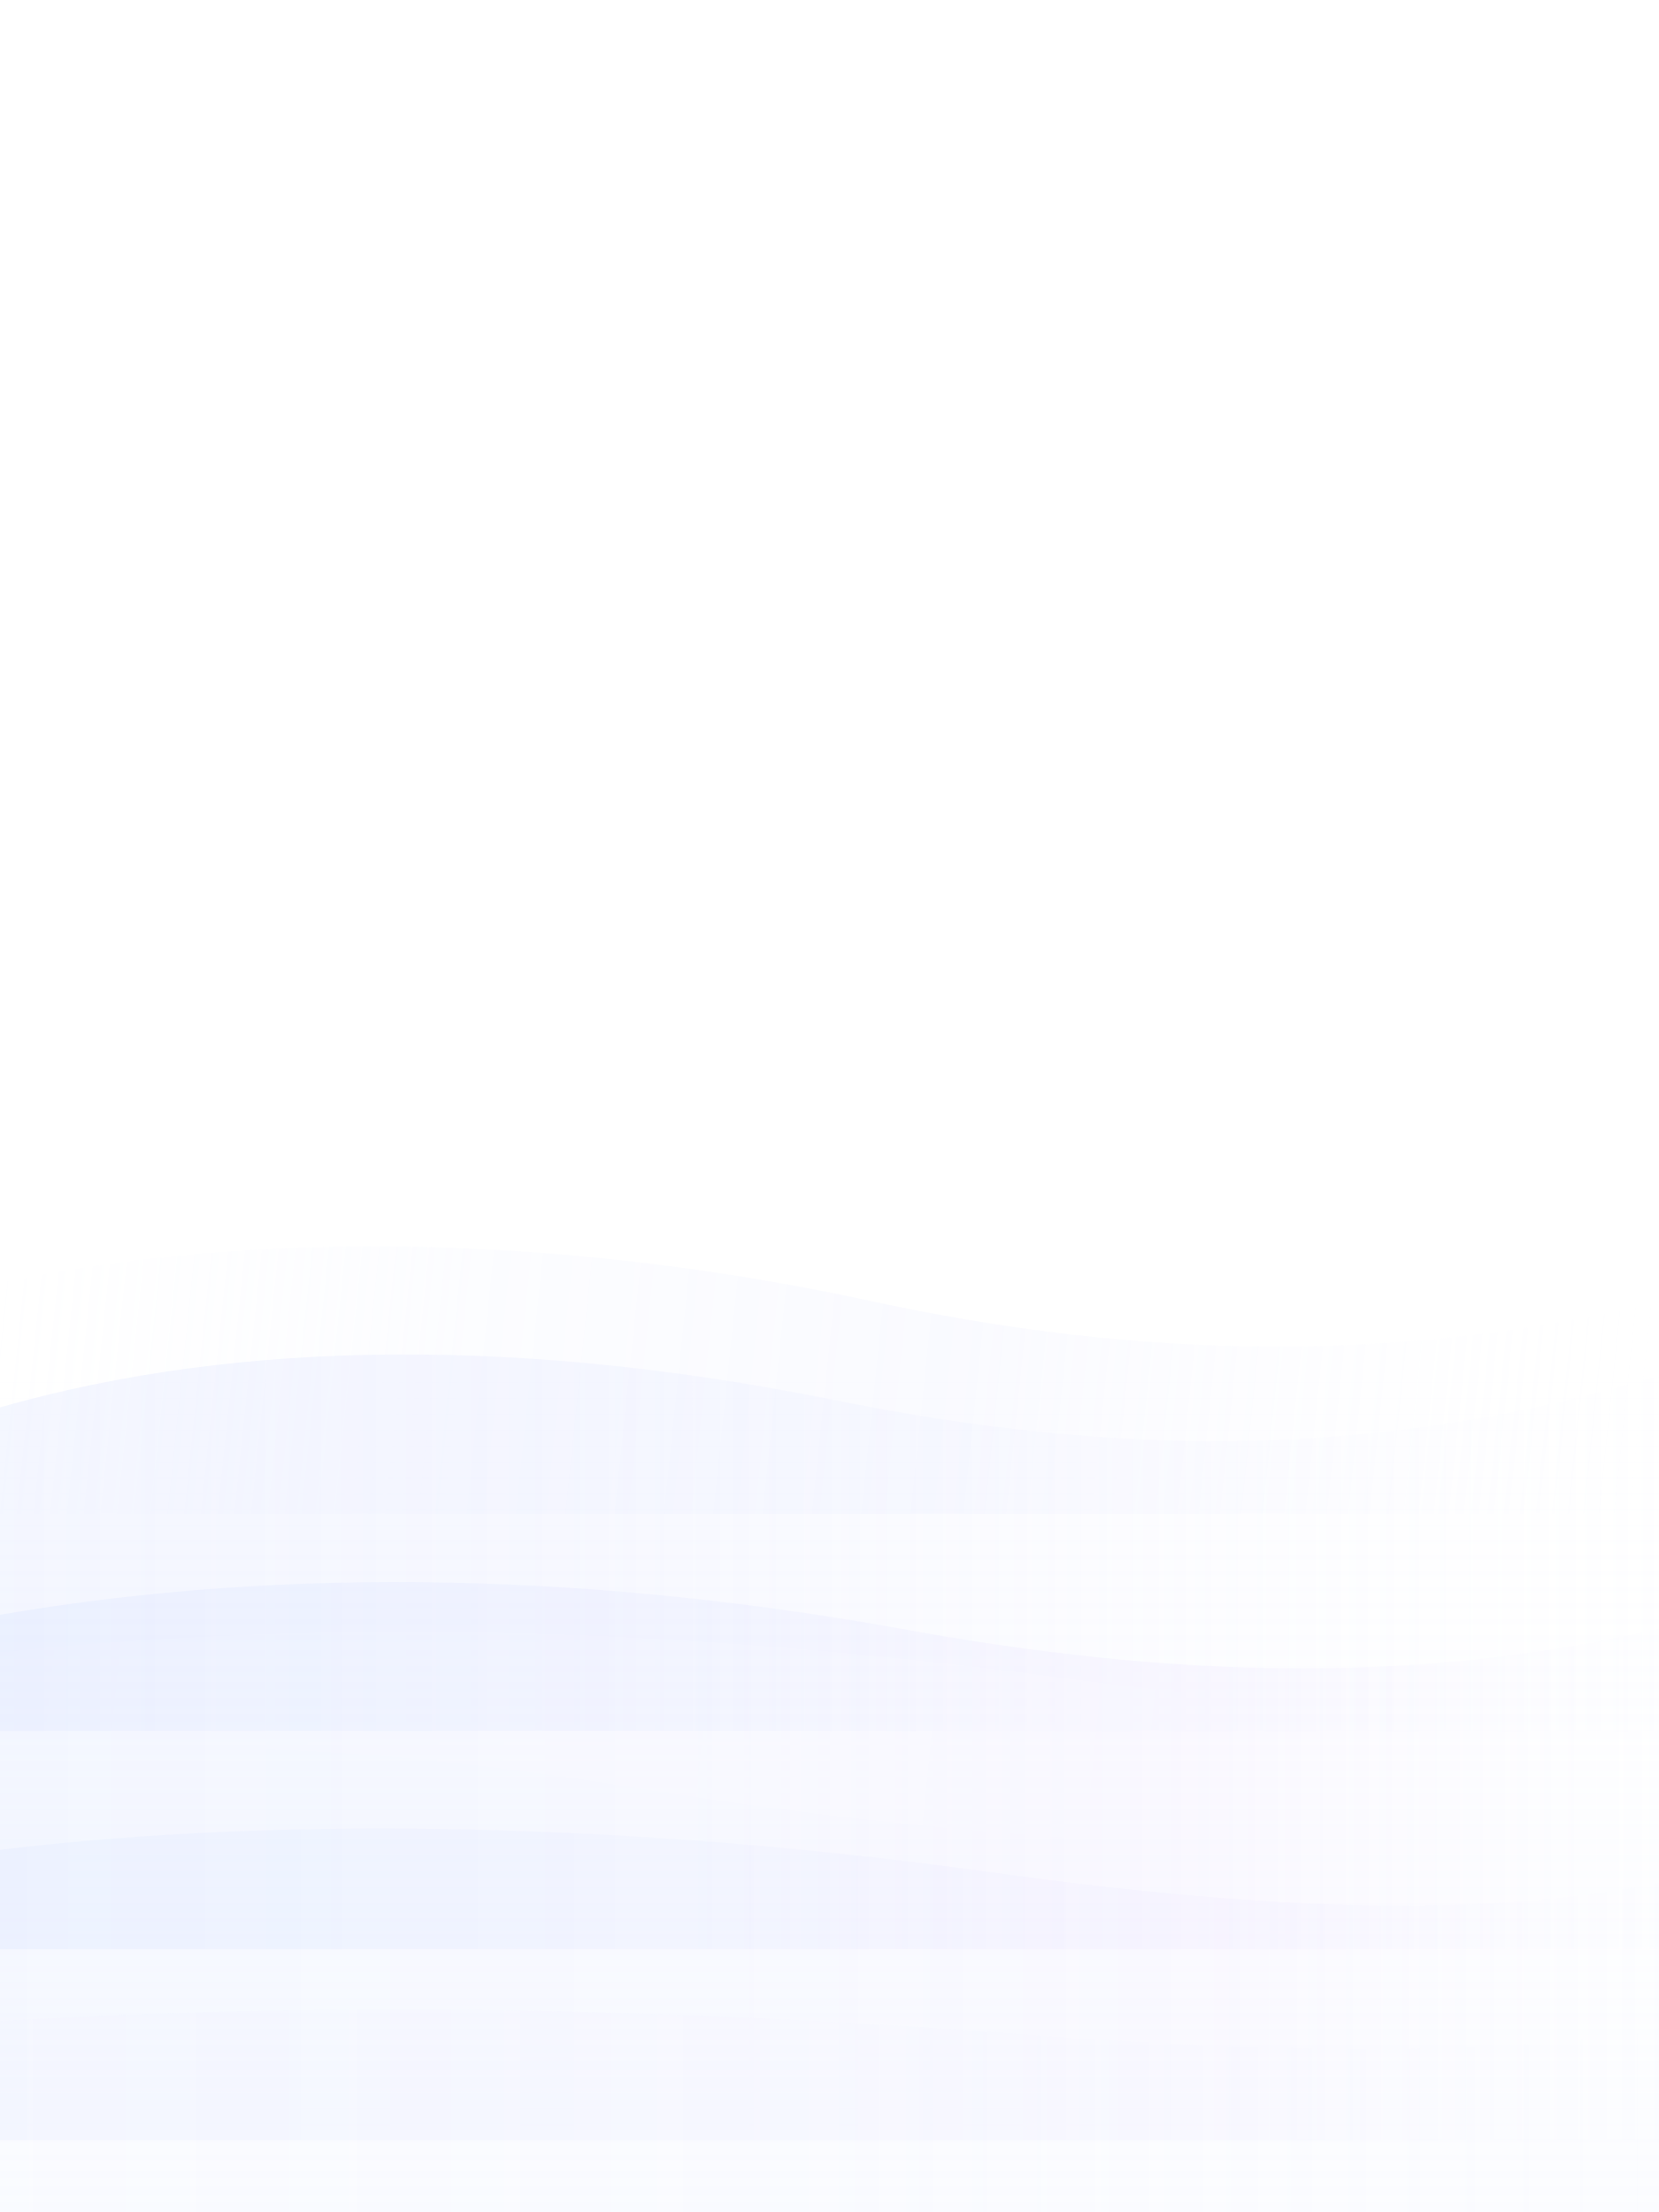
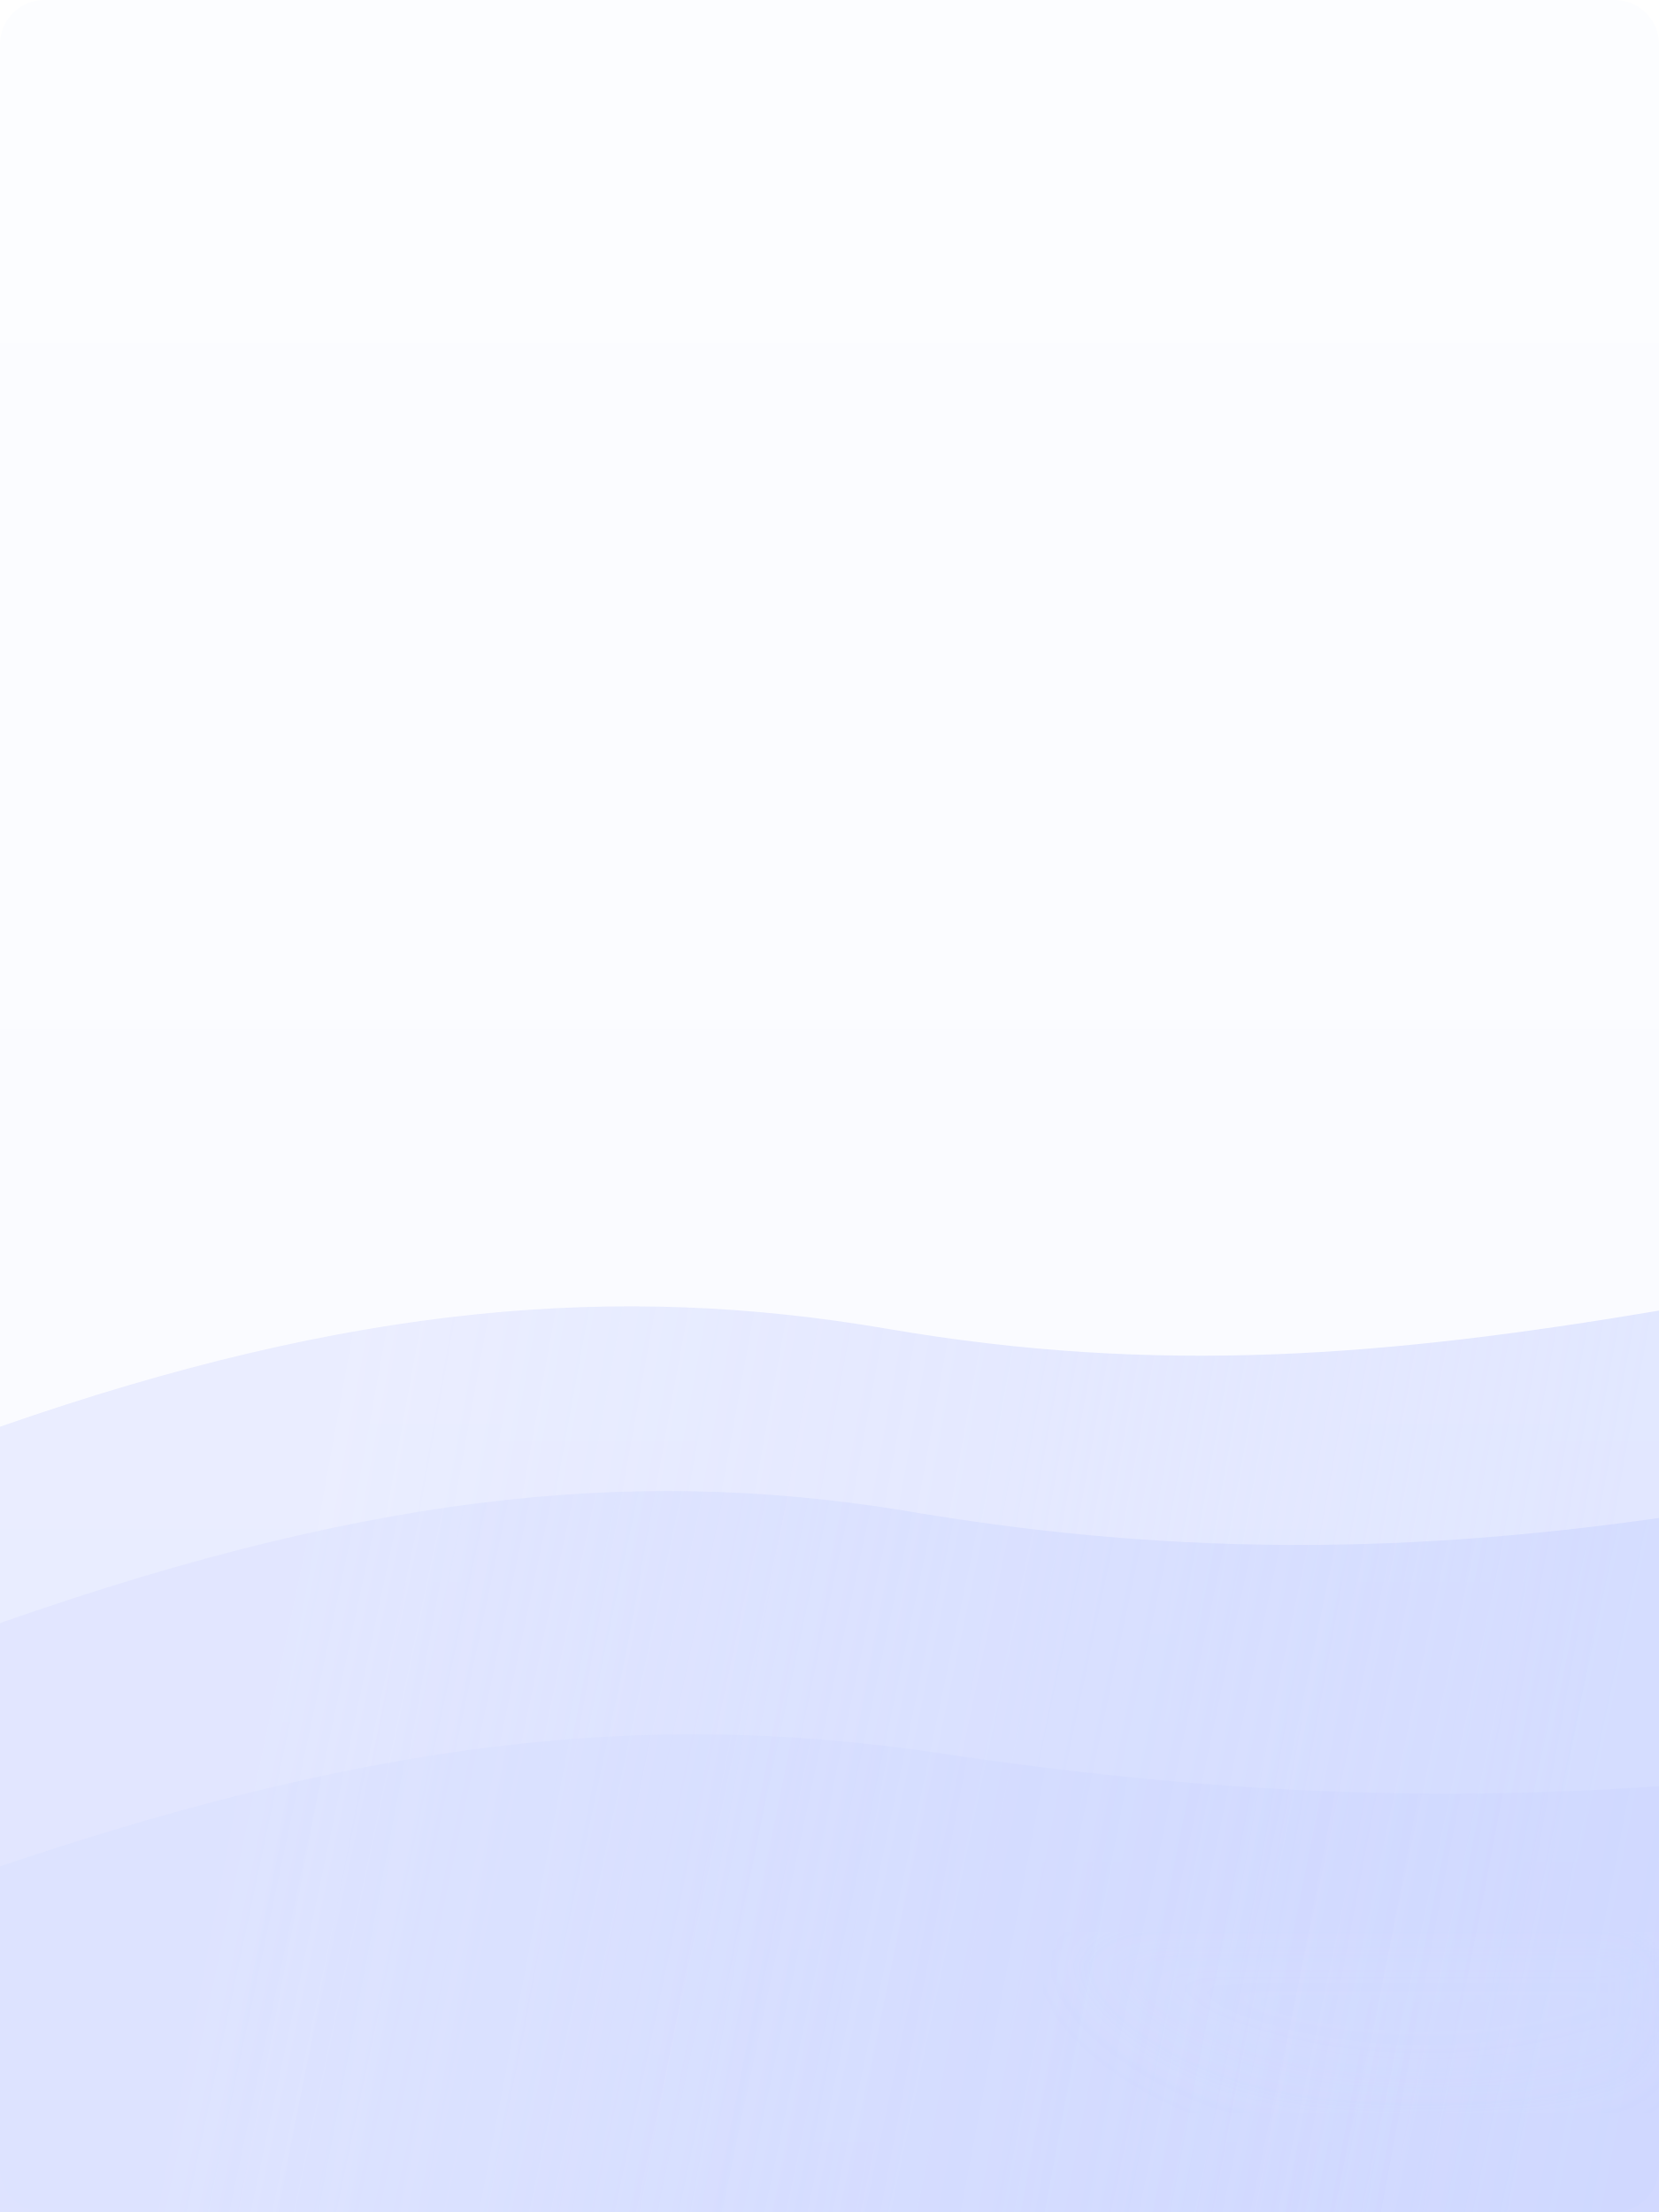
- <svg xmlns="http://www.w3.org/2000/svg" viewBox="0 0 1200 1600" fill="none">
+ <svg xmlns="http://www.w3.org/2000/svg" width="1200" height="1600" viewBox="0 0 1200 1600" fill="none">
  <defs>
-     <linearGradient id="pro-base" x1="600" y1="0" x2="600" y2="1600" gradientUnits="userSpaceOnUse">
-       <stop offset="0" stop-color="#FFFFFF" stop-opacity="0" />
-       <stop offset="0.60" stop-color="#FFFFFF" stop-opacity="0" />
-       <stop offset="1" stop-color="#EEF3FF" stop-opacity="0.22" />
+     <linearGradient id="base" x1="600" y1="0" x2="600" y2="1600" gradientUnits="userSpaceOnUse">
+       <stop offset="0" stop-color="#FCFDFF" />
+       <stop offset="0.62" stop-color="#FAFBFF" />
+       <stop offset="1" stop-color="#F2F5FF" />
    </linearGradient>
-     <linearGradient id="pro-bridge" x1="0" y1="920" x2="1200" y2="1045" gradientUnits="userSpaceOnUse">
-       <stop offset="0" stop-color="#E2E8FF" stop-opacity="0" />
-       <stop offset="0.28" stop-color="#E2E8FF" stop-opacity="0.11" />
-       <stop offset="0.58" stop-color="#DADFFF" stop-opacity="0.15" />
-       <stop offset="0.84" stop-color="#EEEFFF" stop-opacity="0.07" />
-       <stop offset="1" stop-color="#FFFFFF" stop-opacity="0" />
+     <linearGradient id="wave1" x1="250" y1="980" x2="1160" y2="1145" gradientUnits="userSpaceOnUse">
+       <stop offset="0" stop-color="#E9ECFF" stop-opacity="0.92" />
+       <stop offset="0.52" stop-color="#E1E6FF" stop-opacity="0.84" />
+       <stop offset="1" stop-color="#D7DEFF" stop-opacity="0.68" />
    </linearGradient>
-     <linearGradient id="pro-wave-a" x1="0" y1="1025" x2="1200" y2="1025" gradientUnits="userSpaceOnUse">
-       <stop offset="0" stop-color="#D5DEFF" stop-opacity="0.26" />
-       <stop offset="0.34" stop-color="#D9DFFF" stop-opacity="0.22" />
-       <stop offset="0.64" stop-color="#E7EAFF" stop-opacity="0.15" />
-       <stop offset="1" stop-color="#F8F9FF" stop-opacity="0.06" />
+     <linearGradient id="wave2" x1="220" y1="1110" x2="1165" y2="1310" gradientUnits="userSpaceOnUse">
+       <stop offset="0" stop-color="#E0E5FF" stop-opacity="0.74" />
+       <stop offset="0.48" stop-color="#D4DCFF" stop-opacity="0.62" />
+       <stop offset="1" stop-color="#C9D3FF" stop-opacity="0.52" />
    </linearGradient>
-     <linearGradient id="pro-wave-b" x1="0" y1="1180" x2="1200" y2="1180" gradientUnits="userSpaceOnUse">
-       <stop offset="0" stop-color="#C8D7FF" stop-opacity="0.20" />
-       <stop offset="0.42" stop-color="#D6DDFF" stop-opacity="0.18" />
-       <stop offset="0.72" stop-color="#DCCFFF" stop-opacity="0.13" />
-       <stop offset="1" stop-color="#F2F3FF" stop-opacity="0.05" />
+     <linearGradient id="wave3" x1="160" y1="1300" x2="1180" y2="1495" gradientUnits="userSpaceOnUse">
+       <stop offset="0" stop-color="#D5DEFF" stop-opacity="0.34" />
+       <stop offset="0.56" stop-color="#CCD5FF" stop-opacity="0.30" />
+       <stop offset="1" stop-color="#C4CEFF" stop-opacity="0.24" />
    </linearGradient>
-     <linearGradient id="pro-wave-c" x1="0" y1="1345" x2="1200" y2="1345" gradientUnits="userSpaceOnUse">
-       <stop offset="0" stop-color="#BED0FF" stop-opacity="0.12" />
-       <stop offset="0.42" stop-color="#D0DBFF" stop-opacity="0.11" />
-       <stop offset="0.74" stop-color="#D9CCFF" stop-opacity="0.09" />
-       <stop offset="1" stop-color="#F4F5FF" stop-opacity="0.03" />
-     </linearGradient>
-     <linearGradient id="pro-support" x1="0" y1="1465" x2="1200" y2="1465" gradientUnits="userSpaceOnUse">
-       <stop offset="0" stop-color="#DEE5FF" stop-opacity="0.06" />
-       <stop offset="0.5" stop-color="#E9ECFF" stop-opacity="0.08" />
-       <stop offset="1" stop-color="#FFFFFF" stop-opacity="0.02" />
-     </linearGradient>
-     <linearGradient id="pro-veil" x1="0" y1="1180" x2="1200" y2="1300" gradientUnits="userSpaceOnUse">
-       <stop offset="0" stop-color="#FFFFFF" stop-opacity="0.03" />
-       <stop offset="0.5" stop-color="#FFFFFF" stop-opacity="0.08" />
-       <stop offset="1" stop-color="#FFFFFF" stop-opacity="0.02" />
-     </linearGradient>
+     <filter id="shadow" x="-5%" y="55%" width="110%" height="50%" filterUnits="objectBoundingBox">
+       <feGaussianBlur stdDeviation="24" />
+     </filter>
  </defs>
-   <rect width="1200" height="1600" fill="url(#pro-base)" />
-   <path d="M0 928C180 890 400 892 625 940C830 985 1015 985 1200 942V1095H0V928Z" fill="url(#pro-bridge)" />
-   <path d="M0 1018C175 968 380 968 600 1012C810 1055 1000 1055 1200 995V1252H0V1018Z" fill="url(#pro-wave-a)" />
-   <path d="M0 1168C210 1132 435 1138 662 1180C875 1218 1045 1214 1200 1178V1410H0V1168Z" fill="url(#pro-wave-b)" />
-   <path d="M0 1338C215 1312 470 1320 715 1354C935 1385 1085 1385 1200 1362V1548H0V1338Z" fill="url(#pro-wave-c)" />
-   <path d="M0 1462C230 1448 470 1452 720 1470C950 1488 1095 1485 1200 1468V1600H0V1462Z" fill="url(#pro-support)" />
-   <path d="M0 1195C260 1168 520 1180 780 1215C990 1242 1095 1238 1200 1218V1328C985 1348 720 1335 470 1295C255 1260 118 1258 0 1278V1195Z" fill="url(#pro-veil)" />
+   <rect width="1200" height="1600" rx="32" fill="url(#base)" />
+   <path d="M1200 948C1004 981 838 995 641 961C448 928 255 943 0 1032V1600H1200V948Z" fill="url(#wave1)" />
+   <path d="M1200 1098C1024 1123 858 1126 668 1095C473 1061 279 1076 0 1174V1600H1200V1098Z" fill="url(#wave2)" />
+   <path d="M1200 1292C1027 1304 866 1296 679 1268C489 1240 295 1250 0 1350V1600H1200V1292Z" fill="url(#wave3)" />
+   <ellipse cx="1030" cy="1385" rx="250" ry="130" fill="#D8DFFF" fill-opacity="0.10" filter="url(#shadow)" />
</svg>
